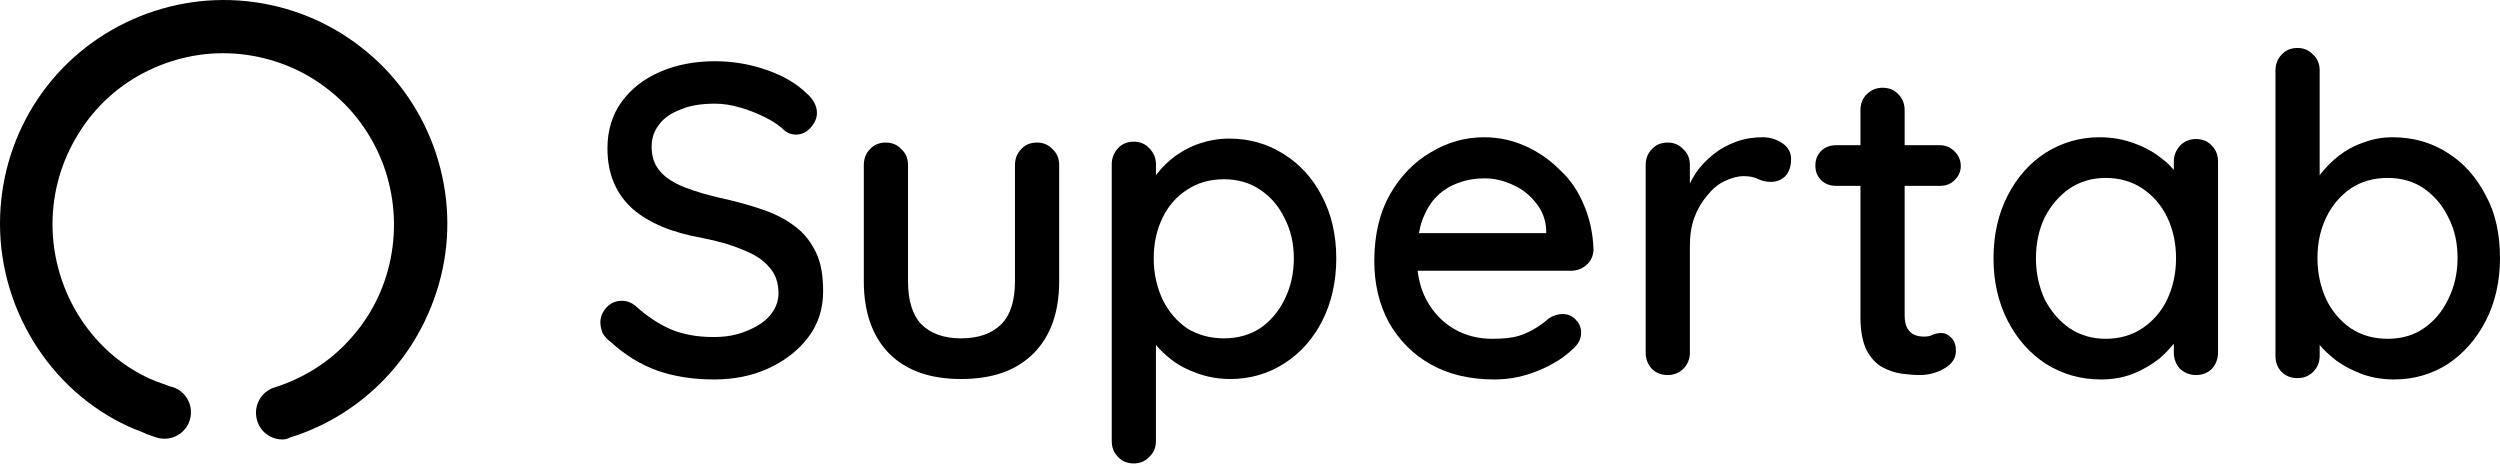
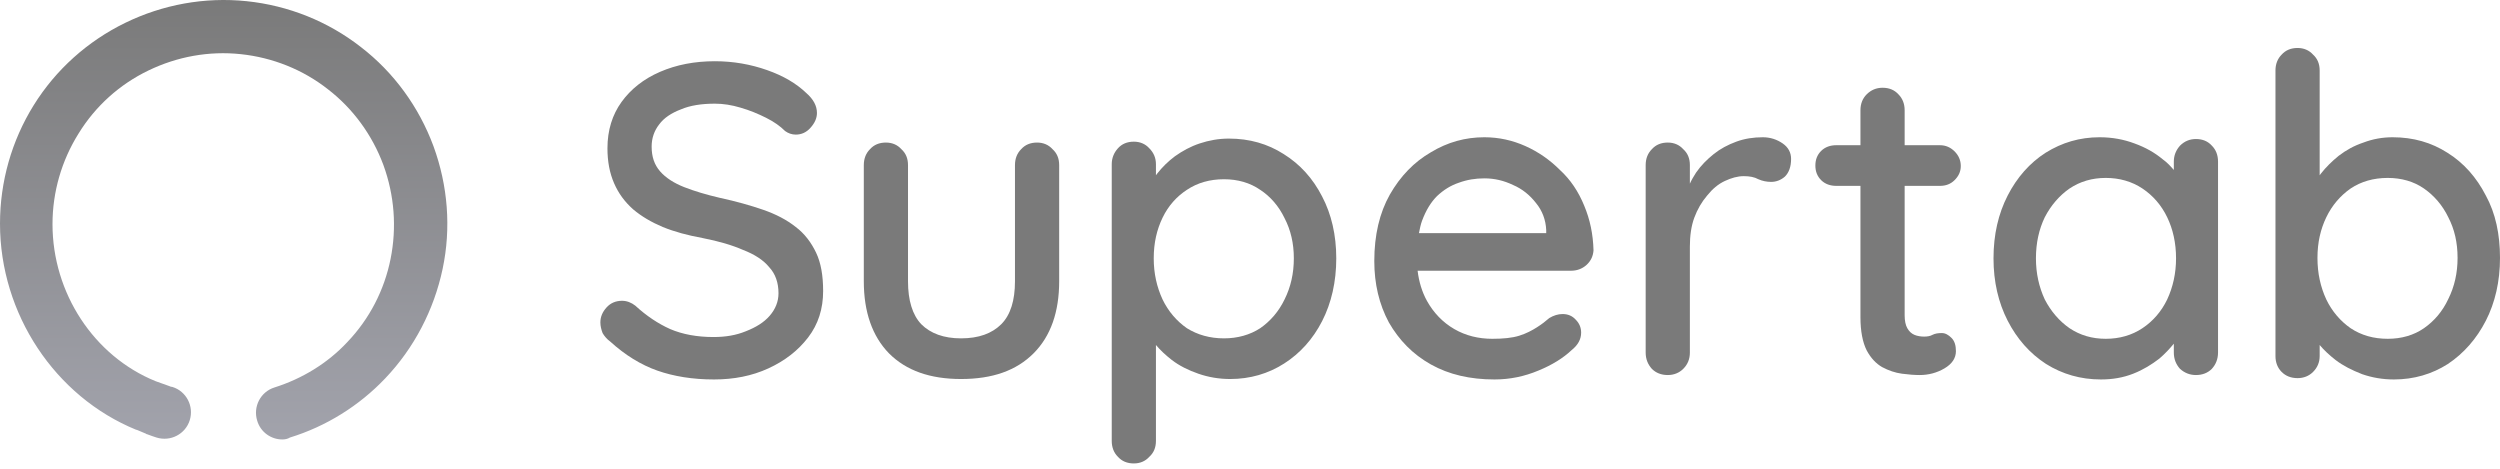
<svg xmlns="http://www.w3.org/2000/svg" width="256" height="48" viewBox="0 0 256 48" fill="none">
-   <path d="M131.448 15.775C129.818 14.734 127.963 14.191 125.836 14.191C124.795 14.191 123.799 14.372 122.849 14.688C121.898 15.005 121.083 15.458 120.314 16.001C119.59 16.544 119.002 17.133 118.504 17.766C118.458 17.811 118.413 17.902 118.368 17.947V16.816C118.368 16.182 118.142 15.639 117.689 15.186C117.282 14.734 116.739 14.508 116.105 14.508C115.426 14.508 114.883 14.734 114.476 15.186C114.068 15.639 113.842 16.182 113.842 16.816V45.148C113.842 45.827 114.068 46.37 114.476 46.777C114.883 47.23 115.426 47.456 116.105 47.456C116.739 47.456 117.282 47.23 117.689 46.777C118.142 46.37 118.368 45.827 118.368 45.148V35.327C118.821 35.87 119.364 36.367 119.997 36.865C120.767 37.454 121.672 37.906 122.713 38.268C123.754 38.63 124.84 38.812 125.971 38.812C128.008 38.812 129.864 38.268 131.493 37.227C133.122 36.187 134.435 34.738 135.385 32.883C136.336 31.027 136.834 28.855 136.834 26.456C136.834 24.057 136.336 21.93 135.385 20.12C134.435 18.264 133.122 16.816 131.448 15.775ZM131.538 30.665C130.95 31.887 130.09 32.883 129.049 33.607C128.008 34.286 126.741 34.648 125.338 34.648C123.89 34.648 122.622 34.286 121.536 33.607C120.495 32.883 119.635 31.887 119.047 30.665C118.458 29.398 118.142 27.995 118.142 26.456C118.142 24.872 118.458 23.514 119.047 22.292C119.635 21.07 120.495 20.12 121.536 19.441C122.622 18.717 123.89 18.355 125.338 18.355C126.741 18.355 128.008 18.717 129.049 19.441C130.09 20.12 130.95 21.115 131.538 22.337C132.172 23.559 132.489 24.917 132.489 26.456C132.489 27.995 132.172 29.398 131.538 30.665Z" fill="currentColor" />
-   <path d="M81.483 23.242C80.578 22.518 79.446 21.93 78.134 21.477C76.821 21.025 75.373 20.617 73.698 20.255C72.341 19.939 71.119 19.576 70.078 19.169C69.037 18.762 68.177 18.219 67.588 17.54C67 16.861 66.728 16.046 66.728 15.005C66.728 14.145 67 13.376 67.498 12.742C67.996 12.063 68.765 11.566 69.716 11.204C70.666 10.796 71.843 10.615 73.201 10.615C74.061 10.615 74.92 10.751 75.826 11.022C76.776 11.294 77.636 11.656 78.451 12.063C79.265 12.471 79.899 12.923 80.397 13.421C80.713 13.648 81.076 13.783 81.483 13.783C82.071 13.783 82.569 13.557 82.977 13.104C83.429 12.607 83.655 12.109 83.655 11.566C83.655 10.841 83.293 10.162 82.569 9.529C81.528 8.533 80.216 7.764 78.541 7.175C76.867 6.587 75.101 6.27 73.201 6.27C71.119 6.27 69.263 6.632 67.588 7.356C65.914 8.081 64.601 9.122 63.651 10.434C62.7 11.747 62.203 13.331 62.203 15.186C62.203 16.544 62.429 17.721 62.882 18.762C63.334 19.803 63.968 20.663 64.828 21.432C65.688 22.156 66.683 22.744 67.86 23.242C69.082 23.74 70.44 24.102 71.933 24.374C73.563 24.691 74.966 25.098 76.097 25.596C77.274 26.048 78.179 26.637 78.767 27.361C79.401 28.04 79.718 28.945 79.718 30.031C79.718 30.891 79.401 31.66 78.813 32.339C78.224 33.018 77.41 33.516 76.369 33.923C75.373 34.331 74.287 34.512 73.065 34.512C71.39 34.512 69.897 34.24 68.629 33.697C67.407 33.154 66.185 32.339 65.054 31.298C64.647 30.982 64.194 30.801 63.696 30.801C63.063 30.801 62.52 31.027 62.112 31.48C61.705 31.932 61.478 32.43 61.478 33.018C61.478 33.38 61.569 33.742 61.705 34.105C61.886 34.421 62.157 34.738 62.474 34.964C64.013 36.367 65.642 37.363 67.317 37.952C68.992 38.54 70.938 38.857 73.11 38.857C75.147 38.857 77.002 38.495 78.677 37.725C80.352 36.956 81.709 35.915 82.75 34.557C83.791 33.199 84.289 31.615 84.289 29.805C84.289 28.221 84.063 26.908 83.565 25.867C83.067 24.826 82.388 23.921 81.483 23.242Z" fill="currentColor" />
-   <path d="M106.196 14.598C105.517 14.598 104.974 14.824 104.566 15.277C104.159 15.684 103.933 16.227 103.933 16.906V28.809C103.933 30.755 103.48 32.249 102.53 33.199C101.579 34.15 100.221 34.648 98.411 34.648C96.646 34.648 95.288 34.15 94.338 33.199C93.433 32.249 92.98 30.755 92.98 28.809V16.906C92.98 16.227 92.754 15.684 92.301 15.277C91.894 14.824 91.351 14.598 90.717 14.598C90.038 14.598 89.495 14.824 89.088 15.277C88.68 15.684 88.454 16.227 88.454 16.906V28.809C88.454 31.932 89.314 34.421 91.034 36.186C92.799 37.952 95.243 38.811 98.411 38.811C101.624 38.811 104.068 37.952 105.833 36.186C107.599 34.421 108.459 31.932 108.459 28.809V16.906C108.459 16.227 108.232 15.684 107.78 15.277C107.372 14.824 106.829 14.598 106.196 14.598Z" fill="currentColor" />
-   <path d="M224.863 14.236C224.23 14.236 223.687 14.462 223.234 14.915C222.827 15.367 222.6 15.911 222.6 16.544V17.404C222.284 17.042 221.921 16.635 221.469 16.318C220.654 15.639 219.704 15.096 218.572 14.689C217.486 14.281 216.309 14.055 214.997 14.055C212.96 14.055 211.15 14.598 209.475 15.639C207.846 16.68 206.533 18.174 205.583 20.029C204.633 21.885 204.135 24.012 204.135 26.456C204.135 28.855 204.633 30.982 205.583 32.837C206.533 34.693 207.846 36.187 209.521 37.273C211.195 38.314 213.051 38.857 215.133 38.857C216.309 38.857 217.396 38.676 218.437 38.268C219.478 37.861 220.337 37.318 221.107 36.73C221.695 36.232 222.193 35.689 222.6 35.191V36.096C222.6 36.775 222.827 37.318 223.234 37.771C223.687 38.178 224.23 38.404 224.863 38.404C225.542 38.404 226.085 38.178 226.493 37.771C226.9 37.318 227.126 36.775 227.126 36.096V16.544C227.126 15.865 226.9 15.322 226.493 14.915C226.085 14.462 225.542 14.236 224.863 14.236ZM219.387 33.607C218.301 34.331 217.034 34.693 215.631 34.693C214.228 34.693 213.006 34.331 211.919 33.607C210.878 32.883 210.018 31.887 209.385 30.665C208.796 29.398 208.48 27.995 208.48 26.456C208.48 24.872 208.796 23.469 209.385 22.247C210.018 21.025 210.878 20.029 211.919 19.305C213.006 18.581 214.228 18.219 215.631 18.219C217.034 18.219 218.301 18.581 219.387 19.305C220.473 20.029 221.333 21.025 221.921 22.247C222.51 23.469 222.827 24.872 222.827 26.456C222.827 27.995 222.51 29.398 221.921 30.665C221.333 31.887 220.473 32.883 219.387 33.607Z" fill="currentColor" />
-   <path d="M254.552 20.029C253.601 18.174 252.289 16.68 250.614 15.639C248.985 14.598 247.129 14.055 245.002 14.055C243.961 14.055 242.965 14.236 242.015 14.598C241.064 14.915 240.25 15.367 239.48 15.956C238.756 16.544 238.168 17.133 237.67 17.766C237.625 17.811 237.579 17.902 237.534 17.947V7.221C237.534 6.542 237.308 5.999 236.855 5.591C236.448 5.139 235.905 4.913 235.271 4.913C234.592 4.913 234.049 5.139 233.642 5.591C233.235 5.999 233.008 6.542 233.008 7.221V36.458C233.008 37.137 233.235 37.68 233.642 38.087C234.049 38.495 234.592 38.721 235.271 38.721C235.905 38.721 236.448 38.495 236.855 38.087C237.308 37.635 237.534 37.092 237.534 36.458V35.327C237.987 35.87 238.53 36.367 239.164 36.865C239.933 37.454 240.838 37.906 241.879 38.314C242.92 38.676 244.006 38.857 245.138 38.857C247.174 38.857 249.03 38.314 250.659 37.273C252.289 36.187 253.601 34.693 254.552 32.837C255.502 30.982 256 28.809 256 26.411C256 24.012 255.547 21.839 254.552 20.029ZM250.705 30.62C250.116 31.887 249.256 32.883 248.215 33.607C247.174 34.331 245.907 34.693 244.504 34.693C243.056 34.693 241.789 34.331 240.702 33.607C239.661 32.883 238.801 31.887 238.213 30.665C237.625 29.398 237.308 27.995 237.308 26.411C237.308 24.826 237.625 23.469 238.213 22.247C238.801 21.025 239.661 20.029 240.702 19.305C241.789 18.581 243.056 18.219 244.504 18.219C245.907 18.219 247.174 18.581 248.215 19.305C249.256 20.029 250.116 21.025 250.705 22.247C251.338 23.469 251.655 24.826 251.655 26.411C251.655 27.949 251.338 29.352 250.705 30.62Z" fill="currentColor" />
-   <path d="M198.657 19.033C199.245 19.033 199.743 18.852 200.151 18.445C200.558 18.038 200.784 17.585 200.784 16.997C200.784 16.408 200.558 15.911 200.151 15.503C199.743 15.096 199.245 14.87 198.657 14.87H195.036V11.294C195.036 10.615 194.81 10.072 194.403 9.665C193.995 9.212 193.452 8.986 192.773 8.986C192.14 8.986 191.597 9.212 191.144 9.665C190.737 10.072 190.51 10.615 190.51 11.294V14.87H188.021C187.433 14.87 186.89 15.05 186.482 15.458C186.075 15.865 185.894 16.363 185.894 16.951C185.894 17.54 186.075 18.038 186.482 18.445C186.89 18.852 187.433 19.033 188.021 19.033H190.51V32.475C190.51 33.923 190.737 35.055 191.144 35.87C191.551 36.639 192.094 37.227 192.728 37.59C193.407 37.952 194.086 38.178 194.765 38.268C195.444 38.359 196.077 38.404 196.575 38.404C197.48 38.404 198.34 38.178 199.11 37.725C199.879 37.273 200.286 36.684 200.286 35.96C200.286 35.372 200.151 34.919 199.834 34.602C199.517 34.286 199.2 34.105 198.838 34.105C198.476 34.105 198.159 34.15 197.888 34.286C197.661 34.421 197.345 34.467 197.028 34.467C196.711 34.467 196.349 34.421 196.032 34.286C195.715 34.15 195.489 33.923 195.308 33.607C195.127 33.29 195.036 32.837 195.036 32.294V19.033H198.657Z" fill="currentColor" />
-   <path d="M159.737 17.404C158.696 16.363 157.519 15.549 156.206 14.96C154.894 14.372 153.491 14.055 151.997 14.055C150.051 14.055 148.241 14.553 146.521 15.594C144.801 16.589 143.398 18.038 142.312 19.939C141.271 21.794 140.728 24.057 140.728 26.727C140.728 29.081 141.226 31.163 142.221 33.018C143.262 34.829 144.665 36.277 146.521 37.318C148.377 38.359 150.549 38.857 153.038 38.857C154.622 38.857 156.116 38.54 157.519 37.952C158.967 37.363 160.099 36.639 160.913 35.87C161.592 35.327 161.909 34.738 161.909 34.059C161.909 33.562 161.728 33.109 161.366 32.747C161.004 32.34 160.551 32.158 160.008 32.158C159.555 32.158 159.103 32.294 158.65 32.566C158.288 32.883 157.881 33.199 157.383 33.516C156.885 33.833 156.297 34.15 155.573 34.376C154.849 34.602 153.943 34.693 152.812 34.693C151.409 34.693 150.096 34.376 148.92 33.697C147.743 33.018 146.792 32.023 146.114 30.801C145.616 29.895 145.299 28.855 145.163 27.723H160.868C161.456 27.723 161.999 27.542 162.452 27.135C162.905 26.727 163.131 26.23 163.176 25.641C163.131 23.967 162.814 22.473 162.226 21.07C161.637 19.622 160.823 18.4 159.737 17.404ZM147.155 20.074C147.833 19.441 148.558 18.988 149.372 18.717C150.232 18.4 151.092 18.264 151.997 18.264C153.038 18.264 153.989 18.49 154.939 18.943C155.889 19.35 156.659 19.984 157.293 20.799C157.926 21.568 158.288 22.518 158.333 23.559V23.876H145.299C145.389 23.424 145.48 22.971 145.616 22.609C146.023 21.523 146.521 20.708 147.155 20.074Z" fill="currentColor" />
-   <path d="M182.547 14.689C181.959 14.281 181.28 14.055 180.511 14.055C179.56 14.055 178.655 14.191 177.795 14.508C176.935 14.824 176.166 15.232 175.487 15.775C174.808 16.318 174.174 16.951 173.677 17.676C173.45 18.038 173.224 18.4 173.043 18.807V16.906C173.043 16.227 172.817 15.684 172.364 15.277C171.957 14.824 171.414 14.598 170.78 14.598C170.101 14.598 169.558 14.824 169.151 15.277C168.743 15.684 168.517 16.227 168.517 16.906V36.096C168.517 36.775 168.743 37.318 169.151 37.771C169.558 38.178 170.101 38.404 170.78 38.404C171.414 38.404 171.957 38.178 172.364 37.771C172.817 37.318 173.043 36.775 173.043 36.096V25.234C173.043 24.148 173.179 23.152 173.496 22.292C173.812 21.432 174.265 20.663 174.808 20.029C175.351 19.35 175.94 18.852 176.618 18.536C177.297 18.219 177.931 18.038 178.565 18.038C179.153 18.038 179.651 18.128 180.058 18.355C180.465 18.536 180.918 18.626 181.371 18.626C181.868 18.626 182.366 18.445 182.774 18.083C183.181 17.676 183.407 17.087 183.407 16.273C183.407 15.639 183.136 15.096 182.547 14.689Z" fill="currentColor" />
-   <path d="M28.9 45C27.766 45 26.681 44.26 26.336 43.077C25.892 41.646 26.681 40.117 28.111 39.674C30.922 38.786 33.536 37.208 35.558 35.038C37.827 32.67 39.356 29.712 39.997 26.506C40.638 23.3 40.391 19.996 39.257 16.889C38.123 13.831 36.15 11.119 33.586 9.146C31.021 7.124 27.914 5.891 24.659 5.546C21.404 5.2 18.149 5.792 15.19 7.222C12.231 8.653 9.765 10.872 8.039 13.683C6.313 16.445 5.376 19.651 5.376 22.955C5.376 30.007 9.617 36.468 15.93 39.032L17.311 39.526C17.409 39.575 17.557 39.624 17.656 39.624C19.086 40.068 19.875 41.597 19.431 43.027C18.987 44.458 17.459 45.247 16.028 44.803C15.88 44.753 15.732 44.704 15.585 44.655L15.042 44.458C14.993 44.458 14.993 44.458 14.943 44.408L14.006 44.014H13.957C5.622 40.611 0 32.128 0 22.906C0 18.615 1.184 14.423 3.452 10.773C5.721 7.124 8.976 4.214 12.823 2.34C16.669 0.466 20.96 -0.323 25.251 0.121C29.541 0.565 33.586 2.192 36.939 4.806C40.342 7.42 42.907 10.971 44.386 14.965C45.866 19.009 46.211 23.349 45.323 27.541C44.435 31.733 42.413 35.63 39.454 38.737C36.791 41.548 33.388 43.668 29.689 44.803C29.443 44.951 29.196 45 28.9 45Z" fill="currentColor" />
+   <path d="M131.448 15.775C129.818 14.734 127.963 14.191 125.836 14.191C124.795 14.191 123.799 14.372 122.849 14.688C121.898 15.005 121.083 15.458 120.314 16.001C119.59 16.544 119.002 17.132 118.504 17.766C118.458 17.811 118.413 17.902 118.368 17.947V16.816C118.368 16.182 118.142 15.639 117.689 15.186C117.282 14.734 116.739 14.507 116.105 14.507C115.426 14.507 114.883 14.734 114.476 15.186C114.068 15.639 113.842 16.182 113.842 16.816V45.148C113.842 45.827 114.068 46.37 114.476 46.777C114.883 47.23 115.426 47.456 116.105 47.456C116.739 47.456 117.282 47.23 117.689 46.777C118.142 46.37 118.368 45.827 118.368 45.148V35.327C118.821 35.87 119.364 36.367 119.997 36.865C120.767 37.454 121.672 37.906 122.713 38.268C123.754 38.63 124.84 38.811 125.971 38.811C128.008 38.811 129.864 38.268 131.493 37.227C133.122 36.186 134.435 34.738 135.385 32.883C136.336 31.027 136.834 28.854 136.834 26.456C136.834 24.057 136.336 21.93 135.385 20.119C134.435 18.264 133.122 16.816 131.448 15.775ZM131.538 30.665C130.95 31.887 130.09 32.883 129.049 33.607C128.008 34.285 126.741 34.648 125.338 34.648C123.89 34.648 122.622 34.285 121.536 33.607C120.495 32.883 119.635 31.887 119.047 30.665C118.458 29.398 118.142 27.994 118.142 26.456C118.142 24.872 118.458 23.514 119.047 22.292C119.635 21.07 120.495 20.119 121.536 19.441C122.622 18.716 123.89 18.354 125.338 18.354C126.741 18.354 128.008 18.716 129.049 19.441C130.09 20.119 130.95 21.115 131.538 22.337C132.172 23.559 132.489 24.917 132.489 26.456C132.489 27.994 132.172 29.398 131.538 30.665Z" fill="#7A7A7A" />
+   <path d="M81.483 23.242C80.578 22.518 79.446 21.93 78.134 21.477C76.821 21.025 75.373 20.617 73.698 20.255C72.341 19.939 71.119 19.576 70.078 19.169C69.037 18.762 68.177 18.219 67.588 17.54C67 16.861 66.728 16.046 66.728 15.005C66.728 14.145 67 13.376 67.498 12.742C67.996 12.063 68.765 11.566 69.716 11.204C70.666 10.796 71.843 10.615 73.201 10.615C74.061 10.615 74.92 10.751 75.826 11.022C76.776 11.294 77.636 11.656 78.451 12.063C79.265 12.471 79.899 12.923 80.397 13.421C80.713 13.648 81.076 13.783 81.483 13.783C82.071 13.783 82.569 13.557 82.977 13.104C83.429 12.607 83.655 12.109 83.655 11.566C83.655 10.841 83.293 10.162 82.569 9.529C81.528 8.533 80.216 7.764 78.541 7.175C76.867 6.587 75.101 6.27 73.201 6.27C71.119 6.27 69.263 6.632 67.588 7.356C65.914 8.081 64.601 9.122 63.651 10.434C62.7 11.747 62.203 13.331 62.203 15.186C62.203 16.544 62.429 17.721 62.882 18.762C63.334 19.803 63.968 20.663 64.828 21.432C65.688 22.156 66.683 22.744 67.86 23.242C69.082 23.74 70.44 24.102 71.933 24.374C73.563 24.691 74.966 25.098 76.097 25.596C77.274 26.048 78.179 26.637 78.767 27.361C79.401 28.04 79.718 28.945 79.718 30.031C79.718 30.891 79.401 31.66 78.813 32.339C78.224 33.018 77.41 33.516 76.369 33.923C75.373 34.331 74.287 34.512 73.065 34.512C71.39 34.512 69.897 34.24 68.629 33.697C67.407 33.154 66.185 32.339 65.054 31.298C64.647 30.982 64.194 30.801 63.696 30.801C63.063 30.801 62.52 31.027 62.112 31.48C61.705 31.932 61.478 32.43 61.478 33.018C61.478 33.38 61.569 33.742 61.705 34.105C61.886 34.421 62.157 34.738 62.474 34.964C64.013 36.367 65.642 37.363 67.317 37.952C68.992 38.54 70.938 38.857 73.11 38.857C75.147 38.857 77.002 38.495 78.677 37.725C80.352 36.956 81.709 35.915 82.75 34.557C83.791 33.199 84.289 31.615 84.289 29.805C84.289 28.221 84.063 26.908 83.565 25.867C83.067 24.826 82.388 23.921 81.483 23.242Z" fill="#7A7A7A" />
+   <path d="M106.196 14.598C105.517 14.598 104.974 14.824 104.566 15.277C104.159 15.684 103.933 16.227 103.933 16.906V28.809C103.933 30.755 103.48 32.249 102.53 33.199C101.579 34.15 100.221 34.648 98.411 34.648C96.646 34.648 95.288 34.15 94.338 33.199C93.433 32.249 92.98 30.755 92.98 28.809V16.906C92.98 16.227 92.754 15.684 92.301 15.277C91.894 14.824 91.351 14.598 90.717 14.598C90.038 14.598 89.495 14.824 89.088 15.277C88.68 15.684 88.454 16.227 88.454 16.906V28.809C88.454 31.932 89.314 34.421 91.034 36.186C92.799 37.952 95.243 38.811 98.411 38.811C101.624 38.811 104.068 37.952 105.833 36.186C107.599 34.421 108.459 31.932 108.459 28.809V16.906C108.459 16.227 108.232 15.684 107.78 15.277C107.372 14.824 106.829 14.598 106.196 14.598Z" fill="#7A7A7A" />
+   <path d="M224.863 14.236C224.23 14.236 223.687 14.462 223.234 14.915C222.827 15.367 222.6 15.91 222.6 16.544V17.404C222.284 17.042 221.921 16.635 221.469 16.318C220.654 15.639 219.704 15.096 218.572 14.688C217.486 14.281 216.309 14.055 214.997 14.055C212.96 14.055 211.15 14.598 209.475 15.639C207.846 16.68 206.533 18.173 205.583 20.029C204.633 21.885 204.135 24.012 204.135 26.456C204.135 28.855 204.633 30.982 205.583 32.837C206.533 34.693 207.846 36.186 209.521 37.273C211.195 38.314 213.051 38.857 215.133 38.857C216.309 38.857 217.396 38.676 218.437 38.268C219.478 37.861 220.337 37.318 221.107 36.73C221.695 36.232 222.193 35.689 222.6 35.191V36.096C222.6 36.775 222.827 37.318 223.234 37.77C223.687 38.178 224.23 38.404 224.863 38.404C225.542 38.404 226.085 38.178 226.493 37.77C226.9 37.318 227.126 36.775 227.126 36.096V16.544C227.126 15.865 226.9 15.322 226.493 14.915C226.085 14.462 225.542 14.236 224.863 14.236ZM219.387 33.607C218.301 34.331 217.034 34.693 215.631 34.693C214.228 34.693 213.006 34.331 211.919 33.607C210.878 32.883 210.018 31.887 209.385 30.665C208.796 29.398 208.48 27.994 208.48 26.456C208.48 24.872 208.796 23.469 209.385 22.247C210.018 21.025 210.878 20.029 211.919 19.305C213.006 18.581 214.228 18.219 215.631 18.219C217.034 18.219 218.301 18.581 219.387 19.305C220.473 20.029 221.333 21.025 221.921 22.247C222.51 23.469 222.827 24.872 222.827 26.456C222.827 27.994 222.51 29.398 221.921 30.665C221.333 31.887 220.473 32.883 219.387 33.607Z" fill="#7A7A7A" />
+   <path d="M254.552 20.029C253.601 18.174 252.289 16.68 250.614 15.639C248.985 14.598 247.129 14.055 245.002 14.055C243.961 14.055 242.965 14.236 242.015 14.598C241.064 14.915 240.25 15.367 239.48 15.956C238.756 16.544 238.168 17.133 237.67 17.766C237.625 17.811 237.579 17.902 237.534 17.947V7.221C237.534 6.542 237.308 5.999 236.855 5.591C236.448 5.139 235.905 4.913 235.271 4.913C234.592 4.913 234.049 5.139 233.642 5.591C233.235 5.999 233.008 6.542 233.008 7.221V36.458C233.008 37.137 233.235 37.68 233.642 38.087C234.049 38.495 234.592 38.721 235.271 38.721C235.905 38.721 236.448 38.495 236.855 38.087C237.308 37.635 237.534 37.092 237.534 36.458V35.327C237.987 35.87 238.53 36.367 239.164 36.865C239.933 37.454 240.838 37.906 241.879 38.314C242.92 38.676 244.006 38.857 245.138 38.857C247.174 38.857 249.03 38.314 250.659 37.273C252.289 36.187 253.601 34.693 254.552 32.837C255.502 30.982 256 28.809 256 26.411C256 24.012 255.547 21.839 254.552 20.029ZM250.705 30.62C250.116 31.887 249.256 32.883 248.215 33.607C247.174 34.331 245.907 34.693 244.504 34.693C243.056 34.693 241.789 34.331 240.702 33.607C239.661 32.883 238.801 31.887 238.213 30.665C237.625 29.398 237.308 27.995 237.308 26.411C237.308 24.826 237.625 23.469 238.213 22.247C238.801 21.025 239.661 20.029 240.702 19.305C241.789 18.581 243.056 18.219 244.504 18.219C245.907 18.219 247.174 18.581 248.215 19.305C249.256 20.029 250.116 21.025 250.705 22.247C251.338 23.469 251.655 24.826 251.655 26.411C251.655 27.949 251.338 29.352 250.705 30.62Z" fill="#7A7A7A" />
+   <path d="M198.657 19.033C199.245 19.033 199.743 18.852 200.151 18.445C200.558 18.038 200.784 17.585 200.784 16.997C200.784 16.408 200.558 15.911 200.151 15.503C199.743 15.096 199.245 14.87 198.657 14.87H195.036V11.294C195.036 10.615 194.81 10.072 194.403 9.665C193.995 9.212 193.452 8.986 192.773 8.986C192.14 8.986 191.597 9.212 191.144 9.665C190.737 10.072 190.51 10.615 190.51 11.294V14.87H188.021C187.433 14.87 186.89 15.05 186.482 15.458C186.075 15.865 185.894 16.363 185.894 16.951C185.894 17.54 186.075 18.038 186.482 18.445C186.89 18.852 187.433 19.033 188.021 19.033H190.51V32.475C190.51 33.923 190.737 35.055 191.144 35.87C191.551 36.639 192.094 37.227 192.728 37.59C193.407 37.952 194.086 38.178 194.765 38.268C195.444 38.359 196.077 38.404 196.575 38.404C197.48 38.404 198.34 38.178 199.11 37.725C199.879 37.273 200.286 36.684 200.286 35.96C200.286 35.372 200.151 34.919 199.834 34.602C199.517 34.286 199.2 34.105 198.838 34.105C198.476 34.105 198.159 34.15 197.888 34.286C197.661 34.421 197.345 34.467 197.028 34.467C196.711 34.467 196.349 34.421 196.032 34.286C195.715 34.15 195.489 33.923 195.308 33.607C195.127 33.29 195.036 32.837 195.036 32.294V19.033H198.657Z" fill="#7A7A7A" />
+   <path d="M159.737 17.404C158.696 16.363 157.519 15.548 156.206 14.96C154.894 14.372 153.491 14.055 151.997 14.055C150.051 14.055 148.241 14.553 146.521 15.594C144.801 16.589 143.398 18.038 142.312 19.939C141.271 21.794 140.728 24.057 140.728 26.727C140.728 29.081 141.226 31.163 142.221 33.018C143.262 34.829 144.665 36.277 146.521 37.318C148.377 38.359 150.549 38.857 153.038 38.857C154.622 38.857 156.116 38.54 157.519 37.952C158.967 37.363 160.099 36.639 160.913 35.87C161.592 35.327 161.909 34.738 161.909 34.059C161.909 33.561 161.728 33.109 161.366 32.747C161.004 32.339 160.551 32.158 160.008 32.158C159.555 32.158 159.103 32.294 158.65 32.566C158.288 32.883 157.881 33.199 157.383 33.516C156.885 33.833 156.297 34.15 155.573 34.376C154.849 34.602 153.943 34.693 152.812 34.693C151.409 34.693 150.096 34.376 148.92 33.697C147.743 33.018 146.792 32.023 146.114 30.801C145.616 29.895 145.299 28.855 145.163 27.723H160.868C161.456 27.723 161.999 27.542 162.452 27.135C162.905 26.727 163.131 26.23 163.176 25.641C163.131 23.966 162.814 22.473 162.226 21.07C161.637 19.622 160.823 18.4 159.737 17.404ZM147.155 20.074C147.833 19.441 148.558 18.988 149.372 18.716C150.232 18.4 151.092 18.264 151.997 18.264C153.038 18.264 153.989 18.49 154.939 18.943C155.889 19.35 156.659 19.984 157.293 20.798C157.926 21.568 158.288 22.518 158.333 23.559V23.876H145.299C145.389 23.423 145.48 22.971 145.616 22.609C146.023 21.523 146.521 20.708 147.155 20.074Z" fill="#7A7A7A" />
+   <path d="M182.547 14.688C181.959 14.281 181.28 14.055 180.511 14.055C179.56 14.055 178.655 14.191 177.795 14.507C176.935 14.824 176.166 15.232 175.487 15.775C174.808 16.318 174.174 16.951 173.677 17.675C173.45 18.038 173.224 18.4 173.043 18.807V16.906C173.043 16.227 172.817 15.684 172.364 15.277C171.957 14.824 171.414 14.598 170.78 14.598C170.101 14.598 169.558 14.824 169.151 15.277C168.743 15.684 168.517 16.227 168.517 16.906V36.096C168.517 36.775 168.743 37.318 169.151 37.77C169.558 38.178 170.101 38.404 170.78 38.404C171.414 38.404 171.957 38.178 172.364 37.77C172.817 37.318 173.043 36.775 173.043 36.096V25.234C173.043 24.148 173.179 23.152 173.496 22.292C173.812 21.432 174.265 20.663 174.808 20.029C175.351 19.35 175.94 18.852 176.618 18.535C177.297 18.219 177.931 18.038 178.565 18.038C179.153 18.038 179.651 18.128 180.058 18.354C180.465 18.535 180.918 18.626 181.371 18.626C181.868 18.626 182.366 18.445 182.774 18.083C183.181 17.675 183.407 17.087 183.407 16.273C183.407 15.639 183.136 15.096 182.547 14.688Z" fill="#7A7A7A" />
+   <path d="M28.9 45C27.766 45 26.681 44.26 26.336 43.077C25.892 41.646 26.681 40.117 28.111 39.674C30.922 38.786 33.536 37.208 35.558 35.038C37.827 32.67 39.356 29.712 39.997 26.506C40.638 23.3 40.391 19.996 39.257 16.889C38.123 13.831 36.15 11.119 33.586 9.146C31.021 7.124 27.914 5.891 24.659 5.546C21.404 5.2 18.149 5.792 15.19 7.222C12.231 8.653 9.765 10.872 8.039 13.683C6.313 16.445 5.376 19.651 5.376 22.955C5.376 30.007 9.617 36.468 15.93 39.032L17.311 39.526C17.409 39.575 17.557 39.624 17.656 39.624C19.086 40.068 19.875 41.597 19.431 43.027C18.987 44.458 17.459 45.247 16.028 44.803C15.88 44.753 15.732 44.704 15.585 44.655L15.042 44.458C14.993 44.458 14.993 44.458 14.943 44.408L14.006 44.014H13.957C5.622 40.611 0 32.128 0 22.906C0 18.615 1.184 14.423 3.452 10.773C5.721 7.124 8.976 4.214 12.823 2.34C16.669 0.466 20.96 -0.323 25.251 0.121C29.541 0.565 33.586 2.192 36.939 4.806C40.342 7.42 42.907 10.971 44.386 14.965C45.866 19.009 46.211 23.349 45.323 27.541C44.435 31.733 42.413 35.63 39.454 38.737C36.791 41.548 33.388 43.668 29.689 44.803C29.443 44.951 29.196 45 28.9 45Z" fill="url(#paint0_linear_1581_1979)" />
+   <defs>
+     <linearGradient id="paint0_linear_1581_1979" x1="22.904" y1="0" x2="22.904" y2="45" gradientUnits="userSpaceOnUse">
+       <stop stop-color="#7A7A7A" />
+       <stop offset="1" stop-color="#A2A3AC" />
+     </linearGradient>
+   </defs>
</svg>
